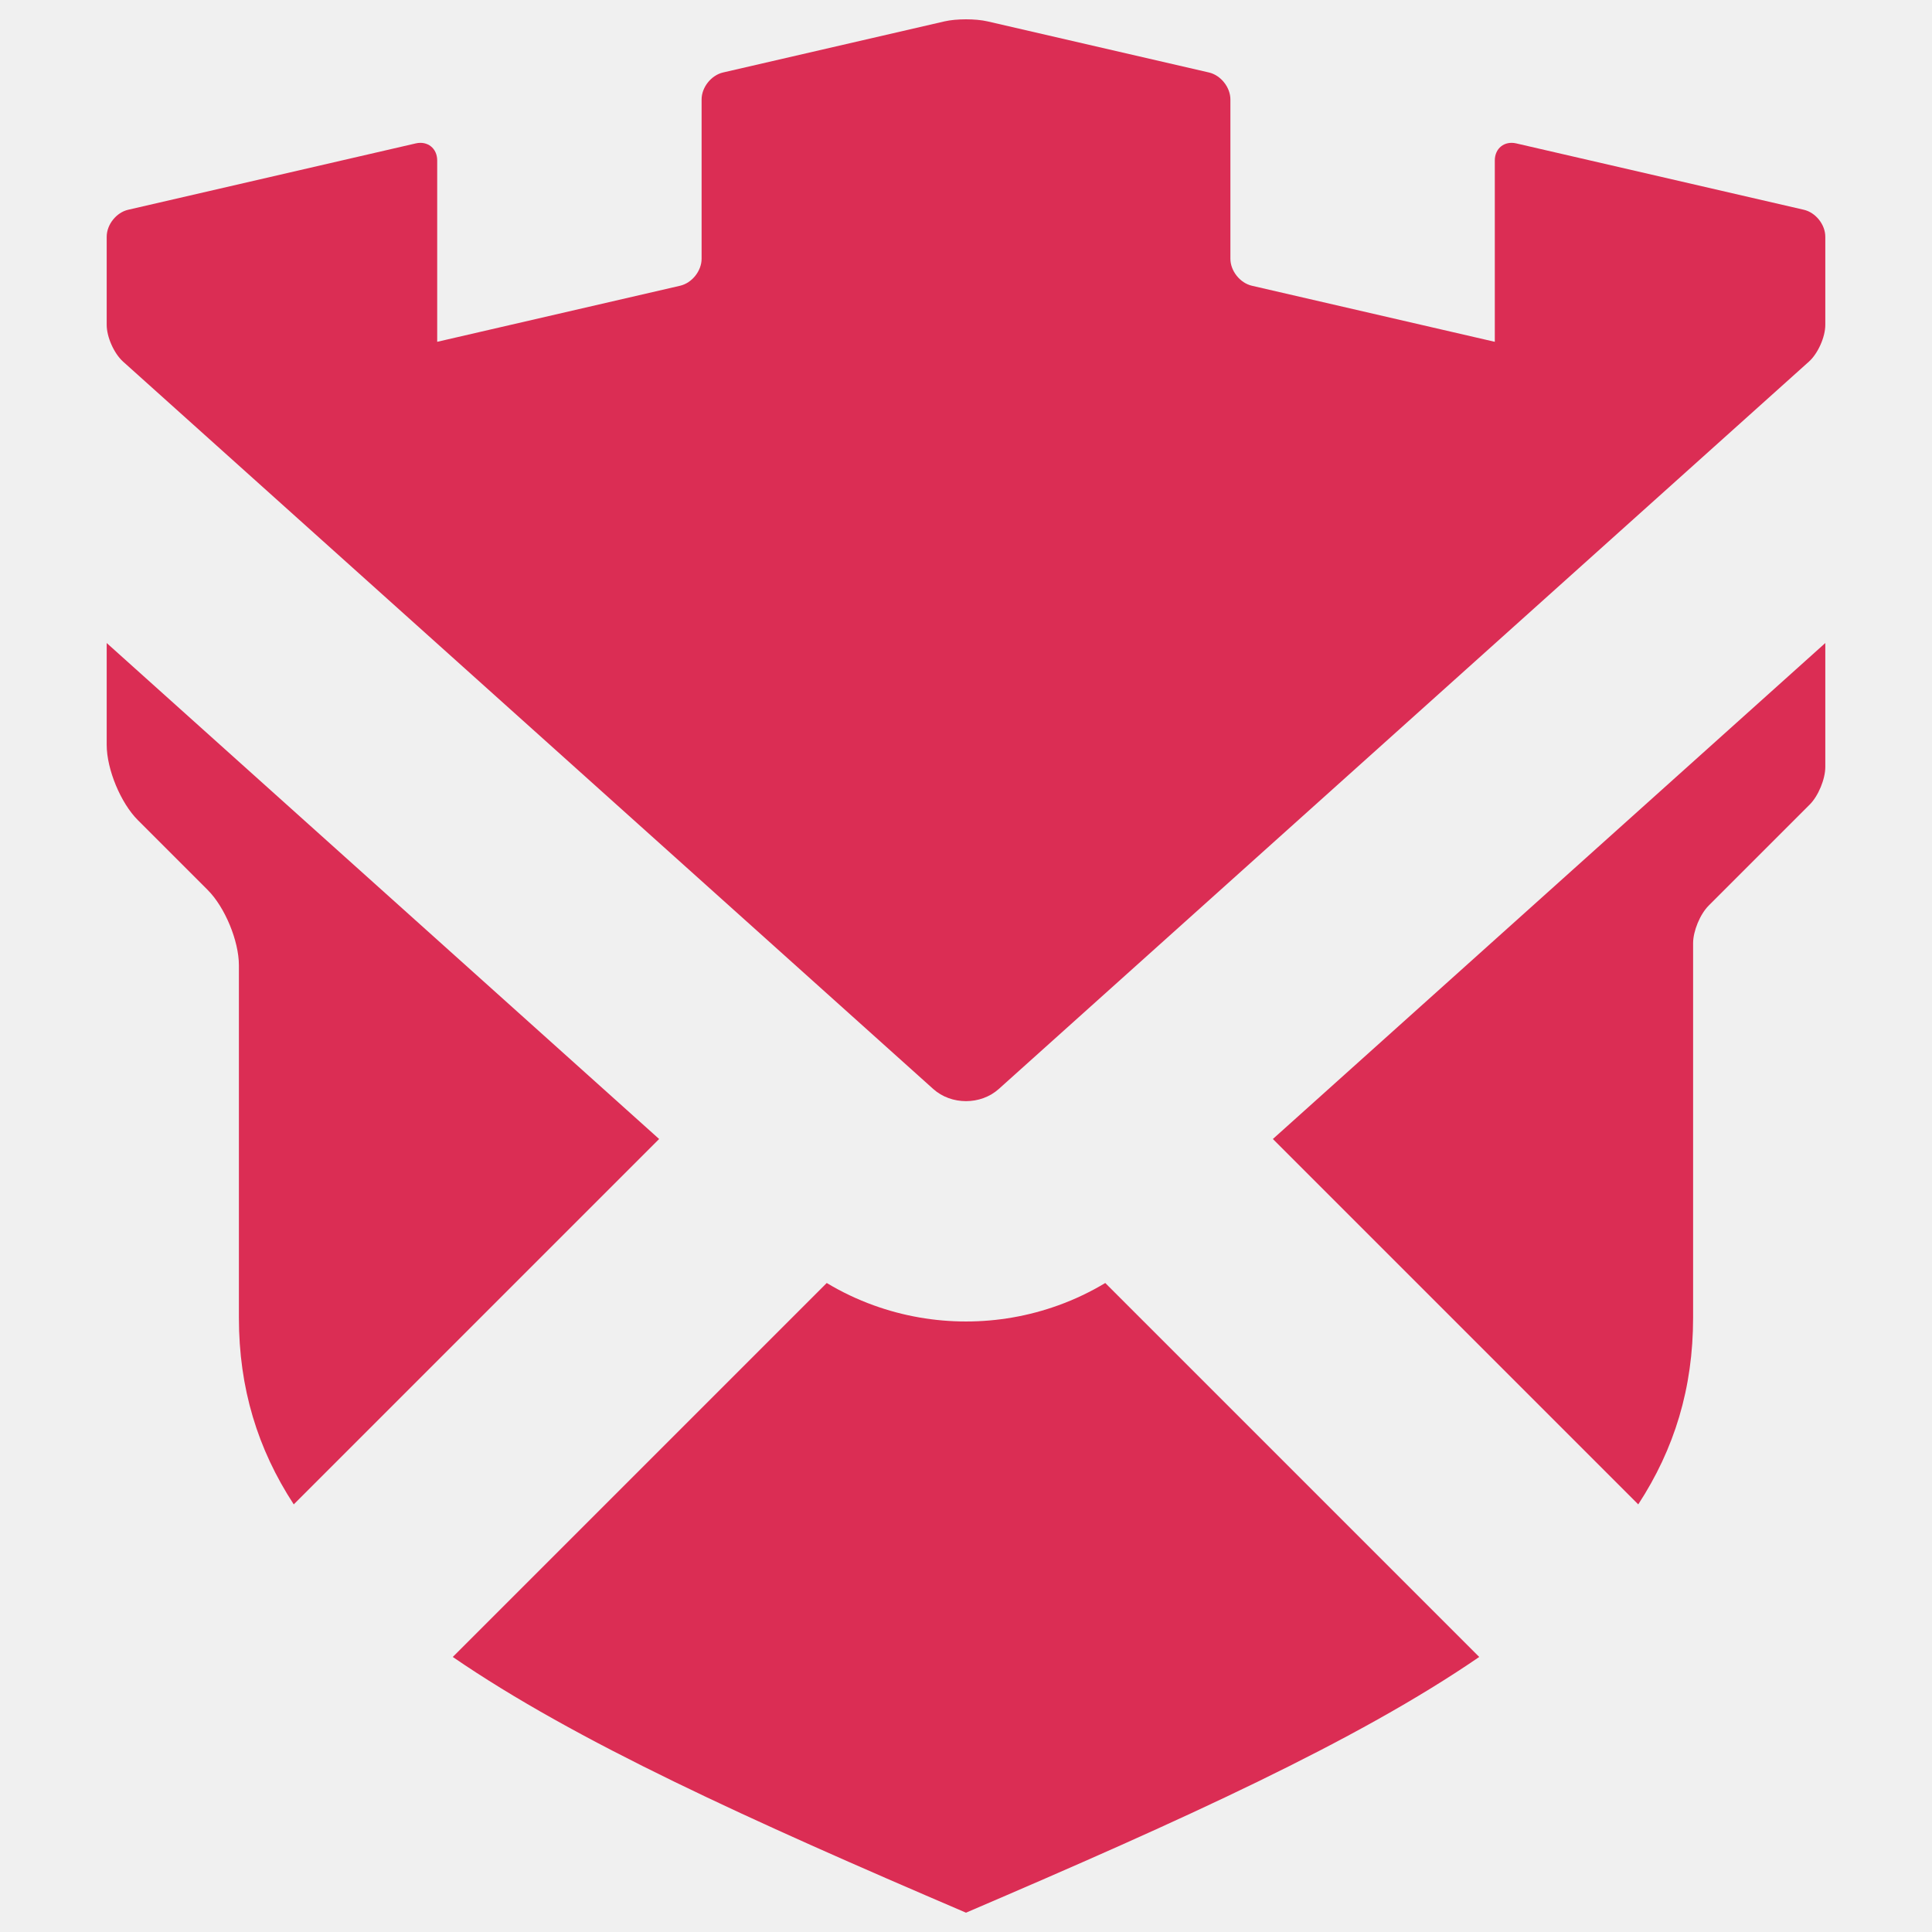
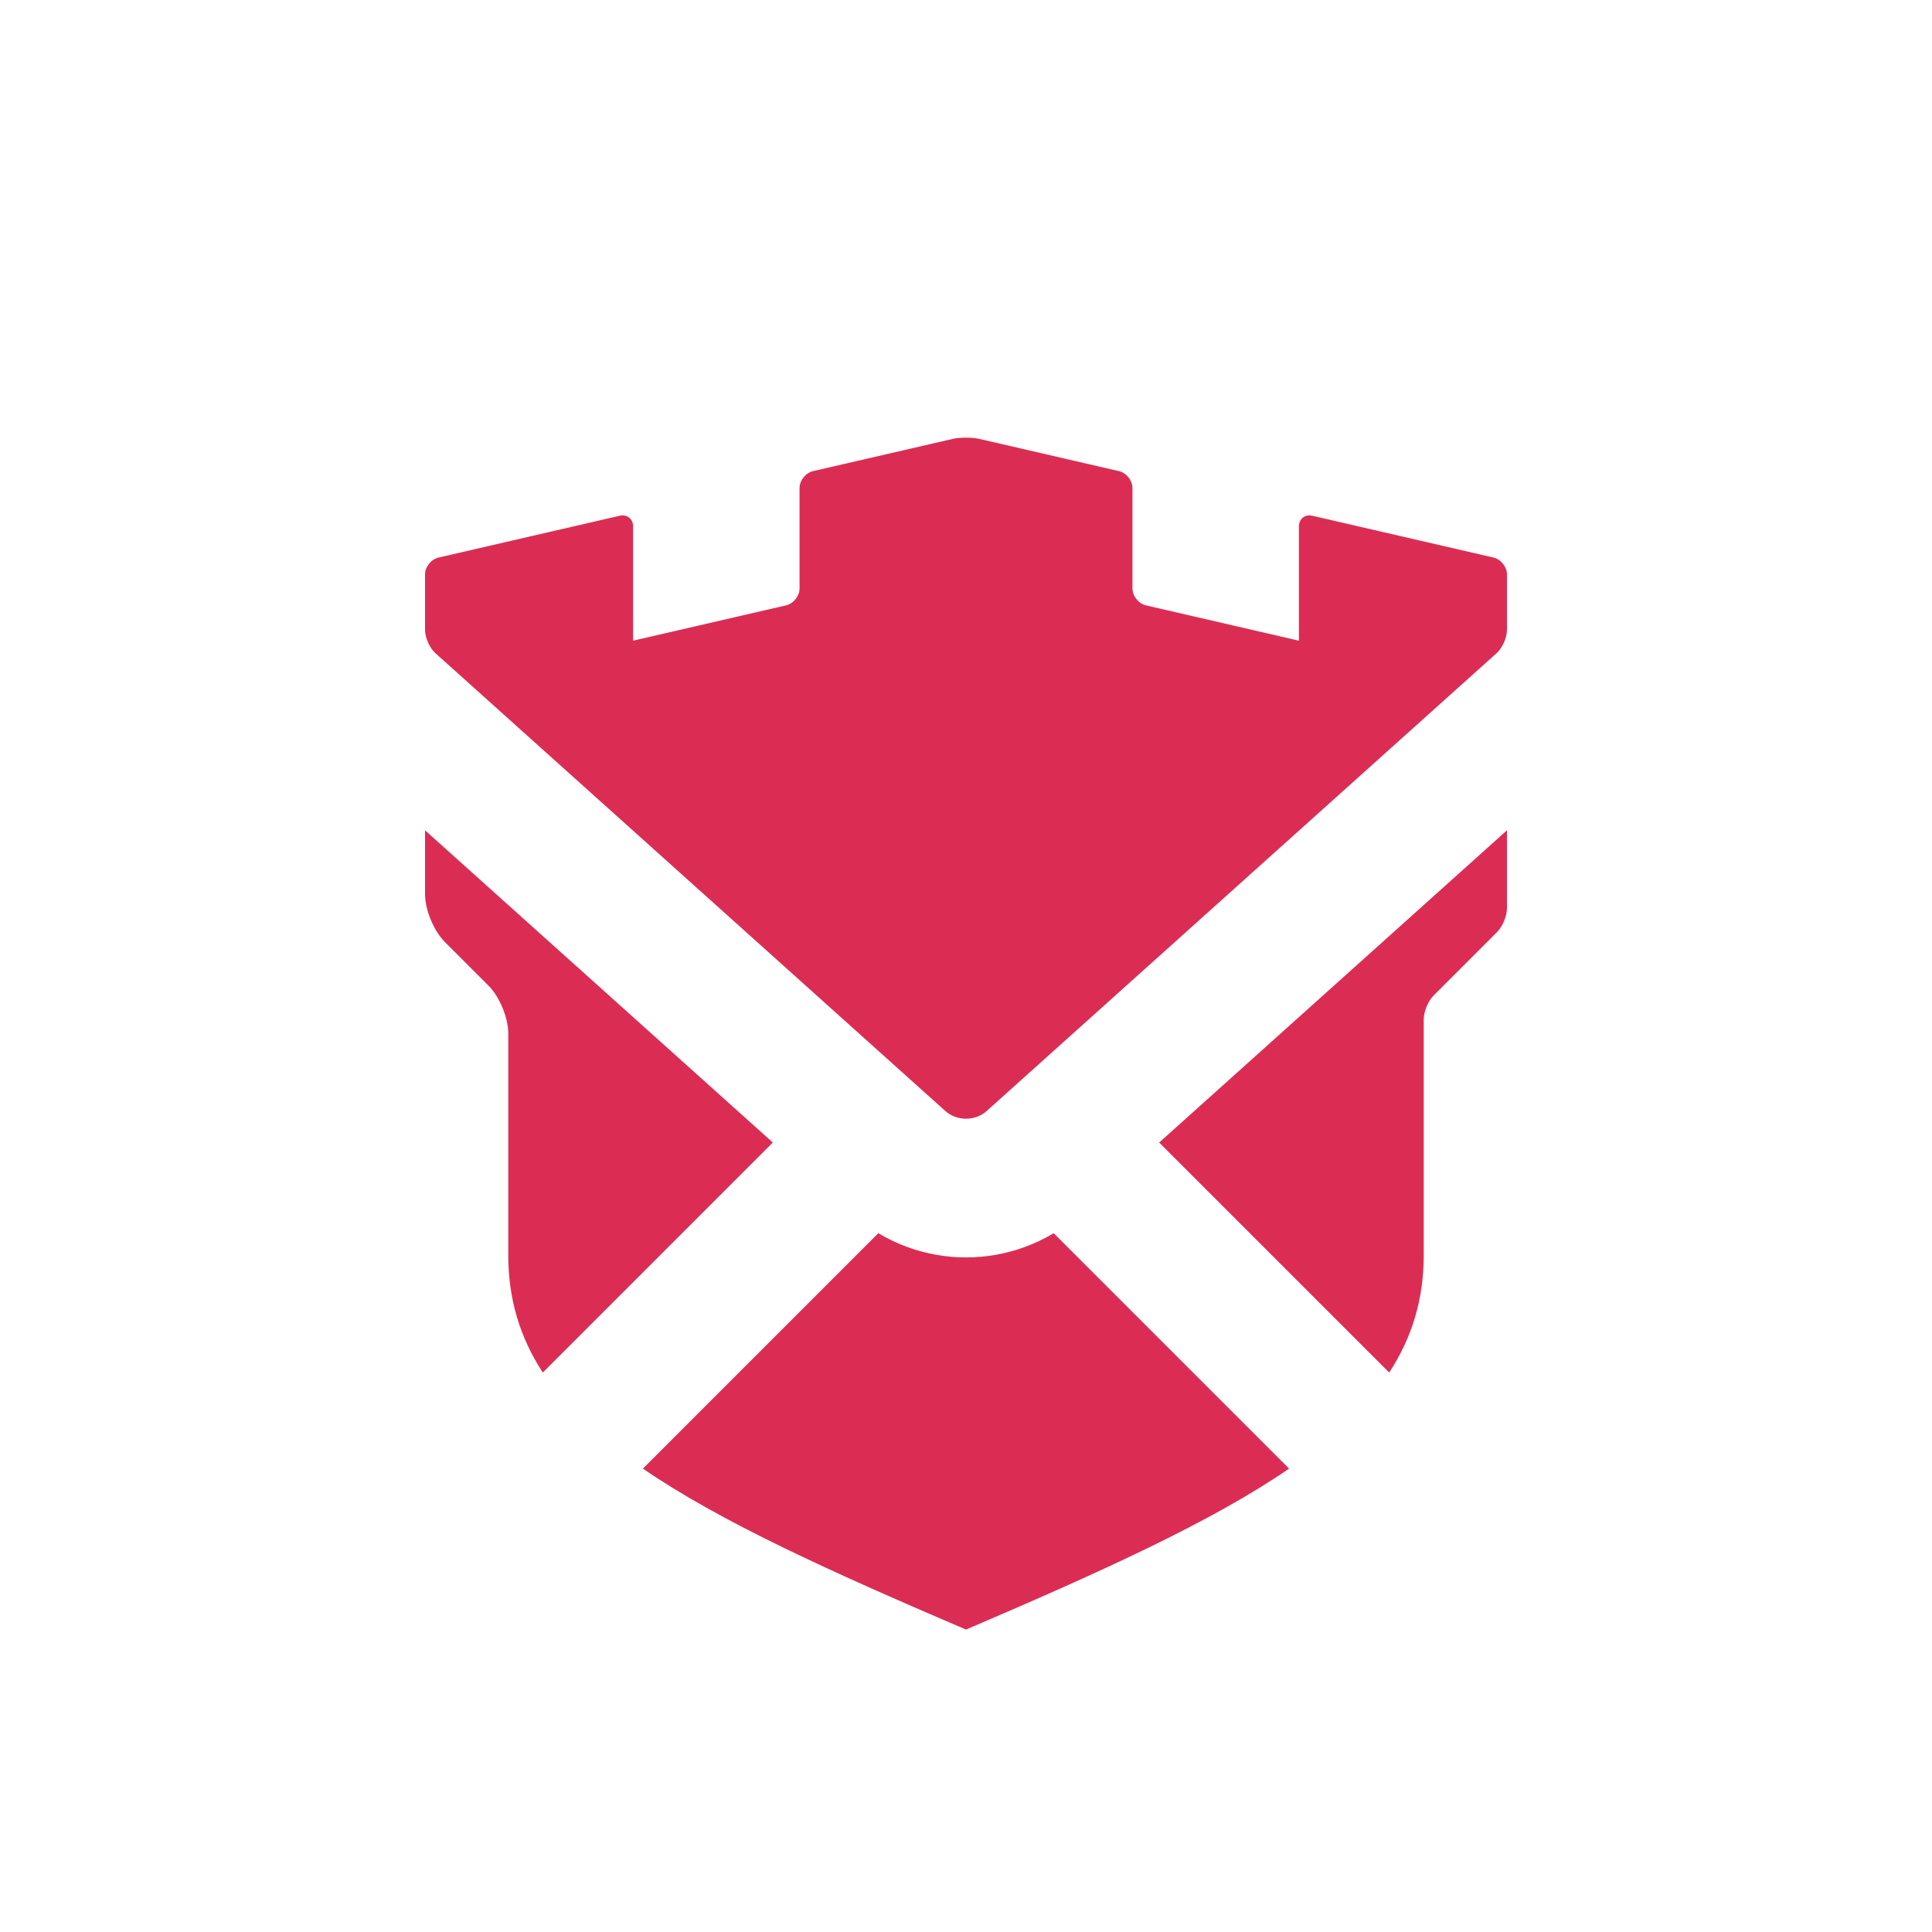
- <svg xmlns="http://www.w3.org/2000/svg" style="isolation:isolate" viewBox="0 0 1000 1000" width="1000pt" height="1000pt">
+ <svg xmlns="http://www.w3.org/2000/svg" style="isolation:isolate" viewBox="0 0 1000 1000">
  <defs>
-     <clipPath id="_clipPath_Sdk6Fary7vPYZxd20WRVIKca0qb2ogEk">
+     <clipPath id="_clipPath_ONeeZd4dujNSzmUupv5CE8R64LUE9BqV">
      <rect width="1000" height="1000" />
    </clipPath>
+     <style>
+       .icon-bg { fill: #ffffff; }
+       .icon-mark { fill: rgb(219,45,84); }
+       @media (prefers-color-scheme: dark) {
+         .icon-bg { fill: #18181b; }
+       }
+     </style>
  </defs>
-   <g clip-path="url(#_clipPath_Sdk6Fary7vPYZxd20WRVIKca0qb2ogEk)">
-     <rect width="1000" height="1000" style="fill:rgb(0,0,0)" fill-opacity="0" />
-     <path d=" M 483.028 563.647 L 63.713 187.183 C 59.029 182.978 55.226 174.454 55.226 168.159 L 55.226 122.542 C 55.226 116.247 60.206 109.988 66.339 108.573 L 215.181 74.225 C 221.314 72.809 226.293 76.77 226.293 83.065 L 226.293 176.92 L 352.034 147.895 C 358.167 146.479 363.147 140.219 363.147 133.925 L 363.147 51.483 C 363.147 45.189 368.126 38.93 374.259 37.514 L 488.888 11.061 C 495.021 9.646 504.979 9.646 511.112 11.061 L 625.741 37.514 C 631.874 38.93 636.853 45.189 636.853 51.483 L 636.853 133.925 C 636.853 140.219 641.833 146.479 647.966 147.895 L 773.707 176.92 L 773.707 83.065 C 773.707 76.77 778.686 72.809 784.819 74.225 L 933.661 108.573 C 939.794 109.988 944.774 116.247 944.774 122.542 L 944.774 168.159 C 944.774 174.454 940.971 182.978 936.287 187.183 L 516.972 563.647 C 507.605 572.056 492.395 572.056 483.028 563.647 Z " fill="rgb(219,45,84)" />
-     <path d=" M 944.774 332.832 L 944.774 396.969 C 944.774 403.263 941.16 411.987 936.709 416.437 L 884.411 468.736 C 879.96 473.186 876.347 481.91 876.347 488.204 L 876.347 682.08 C 876.345 718.462 866.664 750.017 847.953 778.668 L 658.833 589.547 L 944.774 332.832 Z " fill="rgb(219,45,84)" />
-     <path d=" M 55.226 332.832 L 55.226 385.564 C 55.226 398.153 62.453 415.6 71.355 424.501 L 107.525 460.671 C 116.426 469.573 123.653 487.02 123.653 499.609 L 123.653 682.08 C 123.655 718.462 133.336 750.017 152.047 778.668 L 341.167 589.547 L 55.226 332.832 Z " fill="rgb(219,45,84)" />
-     <path d=" M 765.645 857.641 C 701.996 901.327 612.26 941.932 500 990 Q 500 990 500 990 C 387.74 941.932 298.004 901.327 234.355 857.641 L 427.917 664.079 C 435.604 668.703 443.74 672.579 452.215 675.636 C 467.543 681.179 483.703 684.007 500 683.996 C 516.297 684.007 532.457 681.179 547.785 675.636 C 556.261 672.579 564.396 668.703 572.083 664.079 L 765.645 857.641 Z " fill="rgb(219,45,84)" />
+   <g clip-path="url(#_clipPath_ONeeZd4dujNSzmUupv5CE8R64LUE9BqV)">
+     <rect width="1000" height="1000" class="icon-bg" />
+     <path d=" M 489.315 575.068 L 225.342 338.071 C 222.394 335.424 220 330.058 220 326.095 L 220 297.377 C 220 293.415 223.135 289.474 226.996 288.583 L 320.697 266.96 C 324.558 266.069 327.692 268.563 327.692 272.525 L 327.692 331.61 L 406.851 313.338 C 410.712 312.446 413.846 308.506 413.846 304.543 L 413.846 252.643 C 413.846 248.681 416.981 244.741 420.842 243.85 L 493.004 227.197 C 496.865 226.306 503.135 226.306 506.996 227.197 L 579.158 243.85 C 583.019 244.741 586.154 248.681 586.154 252.643 L 586.154 304.543 C 586.154 308.506 589.288 312.446 593.149 313.338 L 672.308 331.61 L 672.308 272.525 C 672.308 268.563 675.442 266.069 679.303 266.96 L 773.004 288.583 C 776.865 289.474 780 293.415 780 297.377 L 780 326.095 C 780 330.058 777.606 335.424 774.658 338.071 L 510.685 575.068 C 504.788 580.362 495.212 580.362 489.315 575.068 Z " class="icon-mark" />
+     <path d=" M 780 429.762 L 780 470.138 C 780 474.101 777.725 479.593 774.923 482.394 L 742 515.318 C 739.198 518.12 736.923 523.612 736.923 527.574 L 736.923 649.625 C 736.922 672.529 730.827 692.394 719.048 710.431 L 599.991 591.373 L 780 429.762 Z " class="icon-mark" />
+     <path d=" M 220 429.762 L 220 462.959 C 220 470.884 224.55 481.867 230.153 487.471 L 252.924 510.241 C 258.527 515.845 263.077 526.829 263.077 534.754 L 263.077 649.625 C 263.078 672.529 269.173 692.394 280.952 710.431 L 400.009 591.373 L 220 429.762 Z " class="icon-mark" />
+     <path d=" M 667.232 760.147 C 627.163 787.649 570.672 813.211 500 843.472 Q 500 843.472 500 843.472 C 429.328 813.211 372.837 787.649 332.768 760.147 L 454.622 638.293 C 459.461 641.204 464.582 643.644 469.918 645.569 C 479.567 649.058 489.741 650.839 500 650.832 C 510.259 650.839 520.433 649.058 530.082 645.569 C 535.418 643.644 540.539 641.204 545.378 638.293 L 667.232 760.147 Z " class="icon-mark" />
  </g>
</svg>
